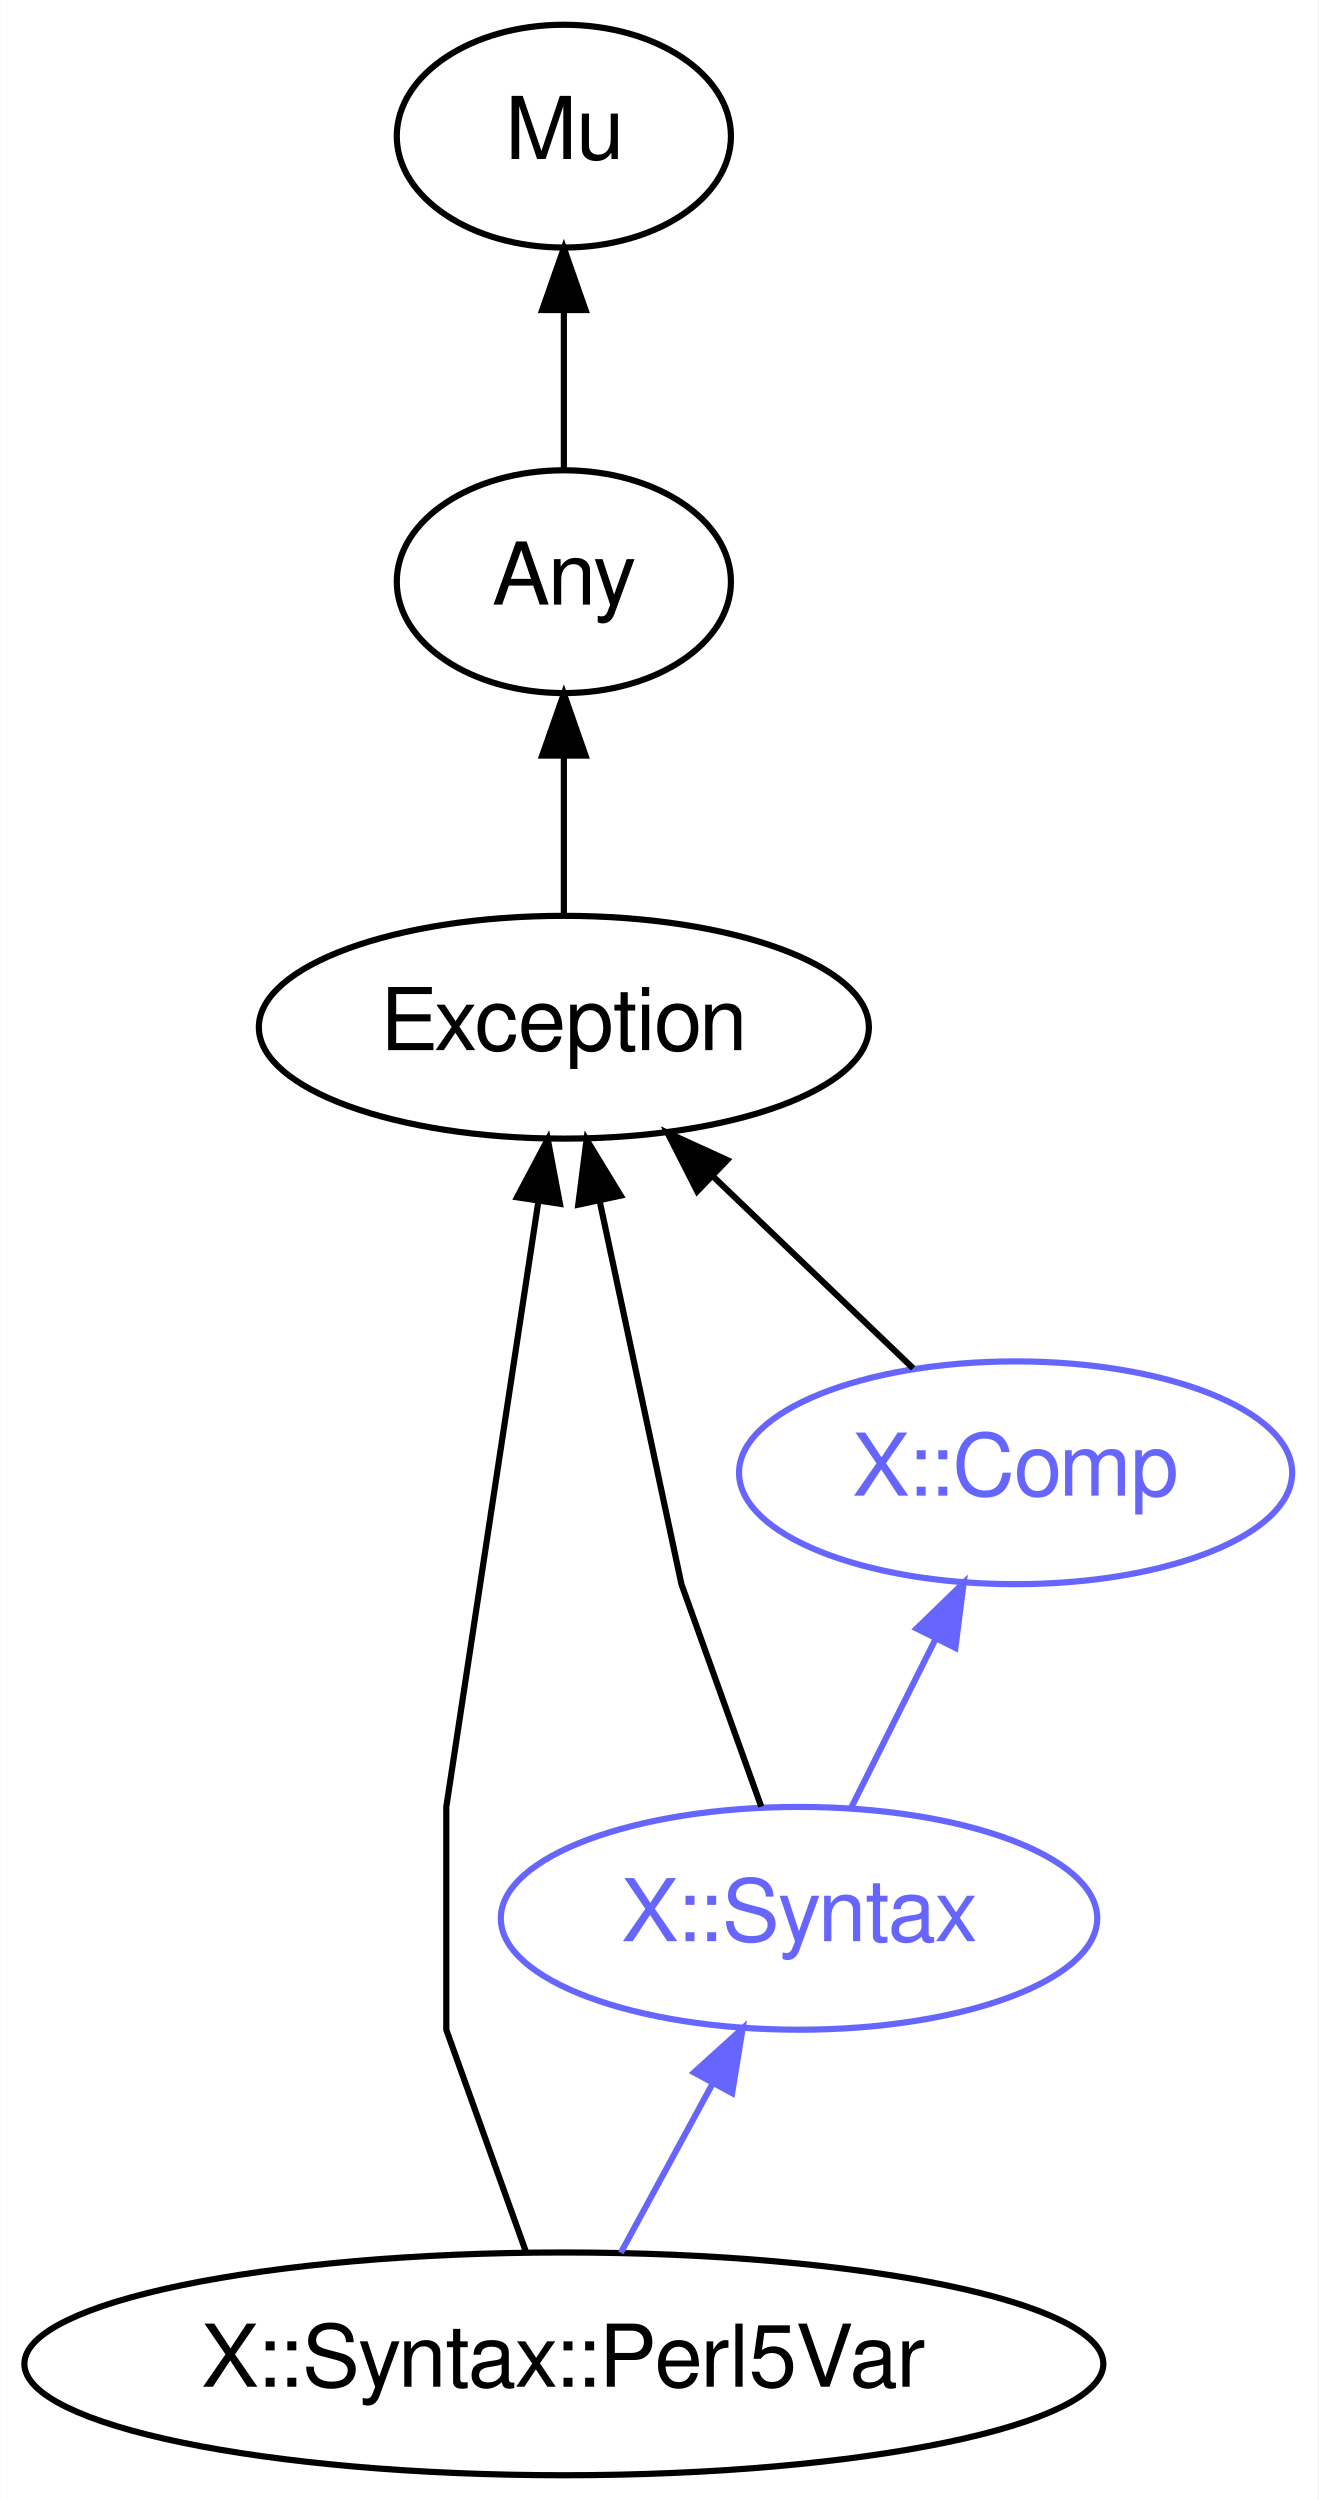
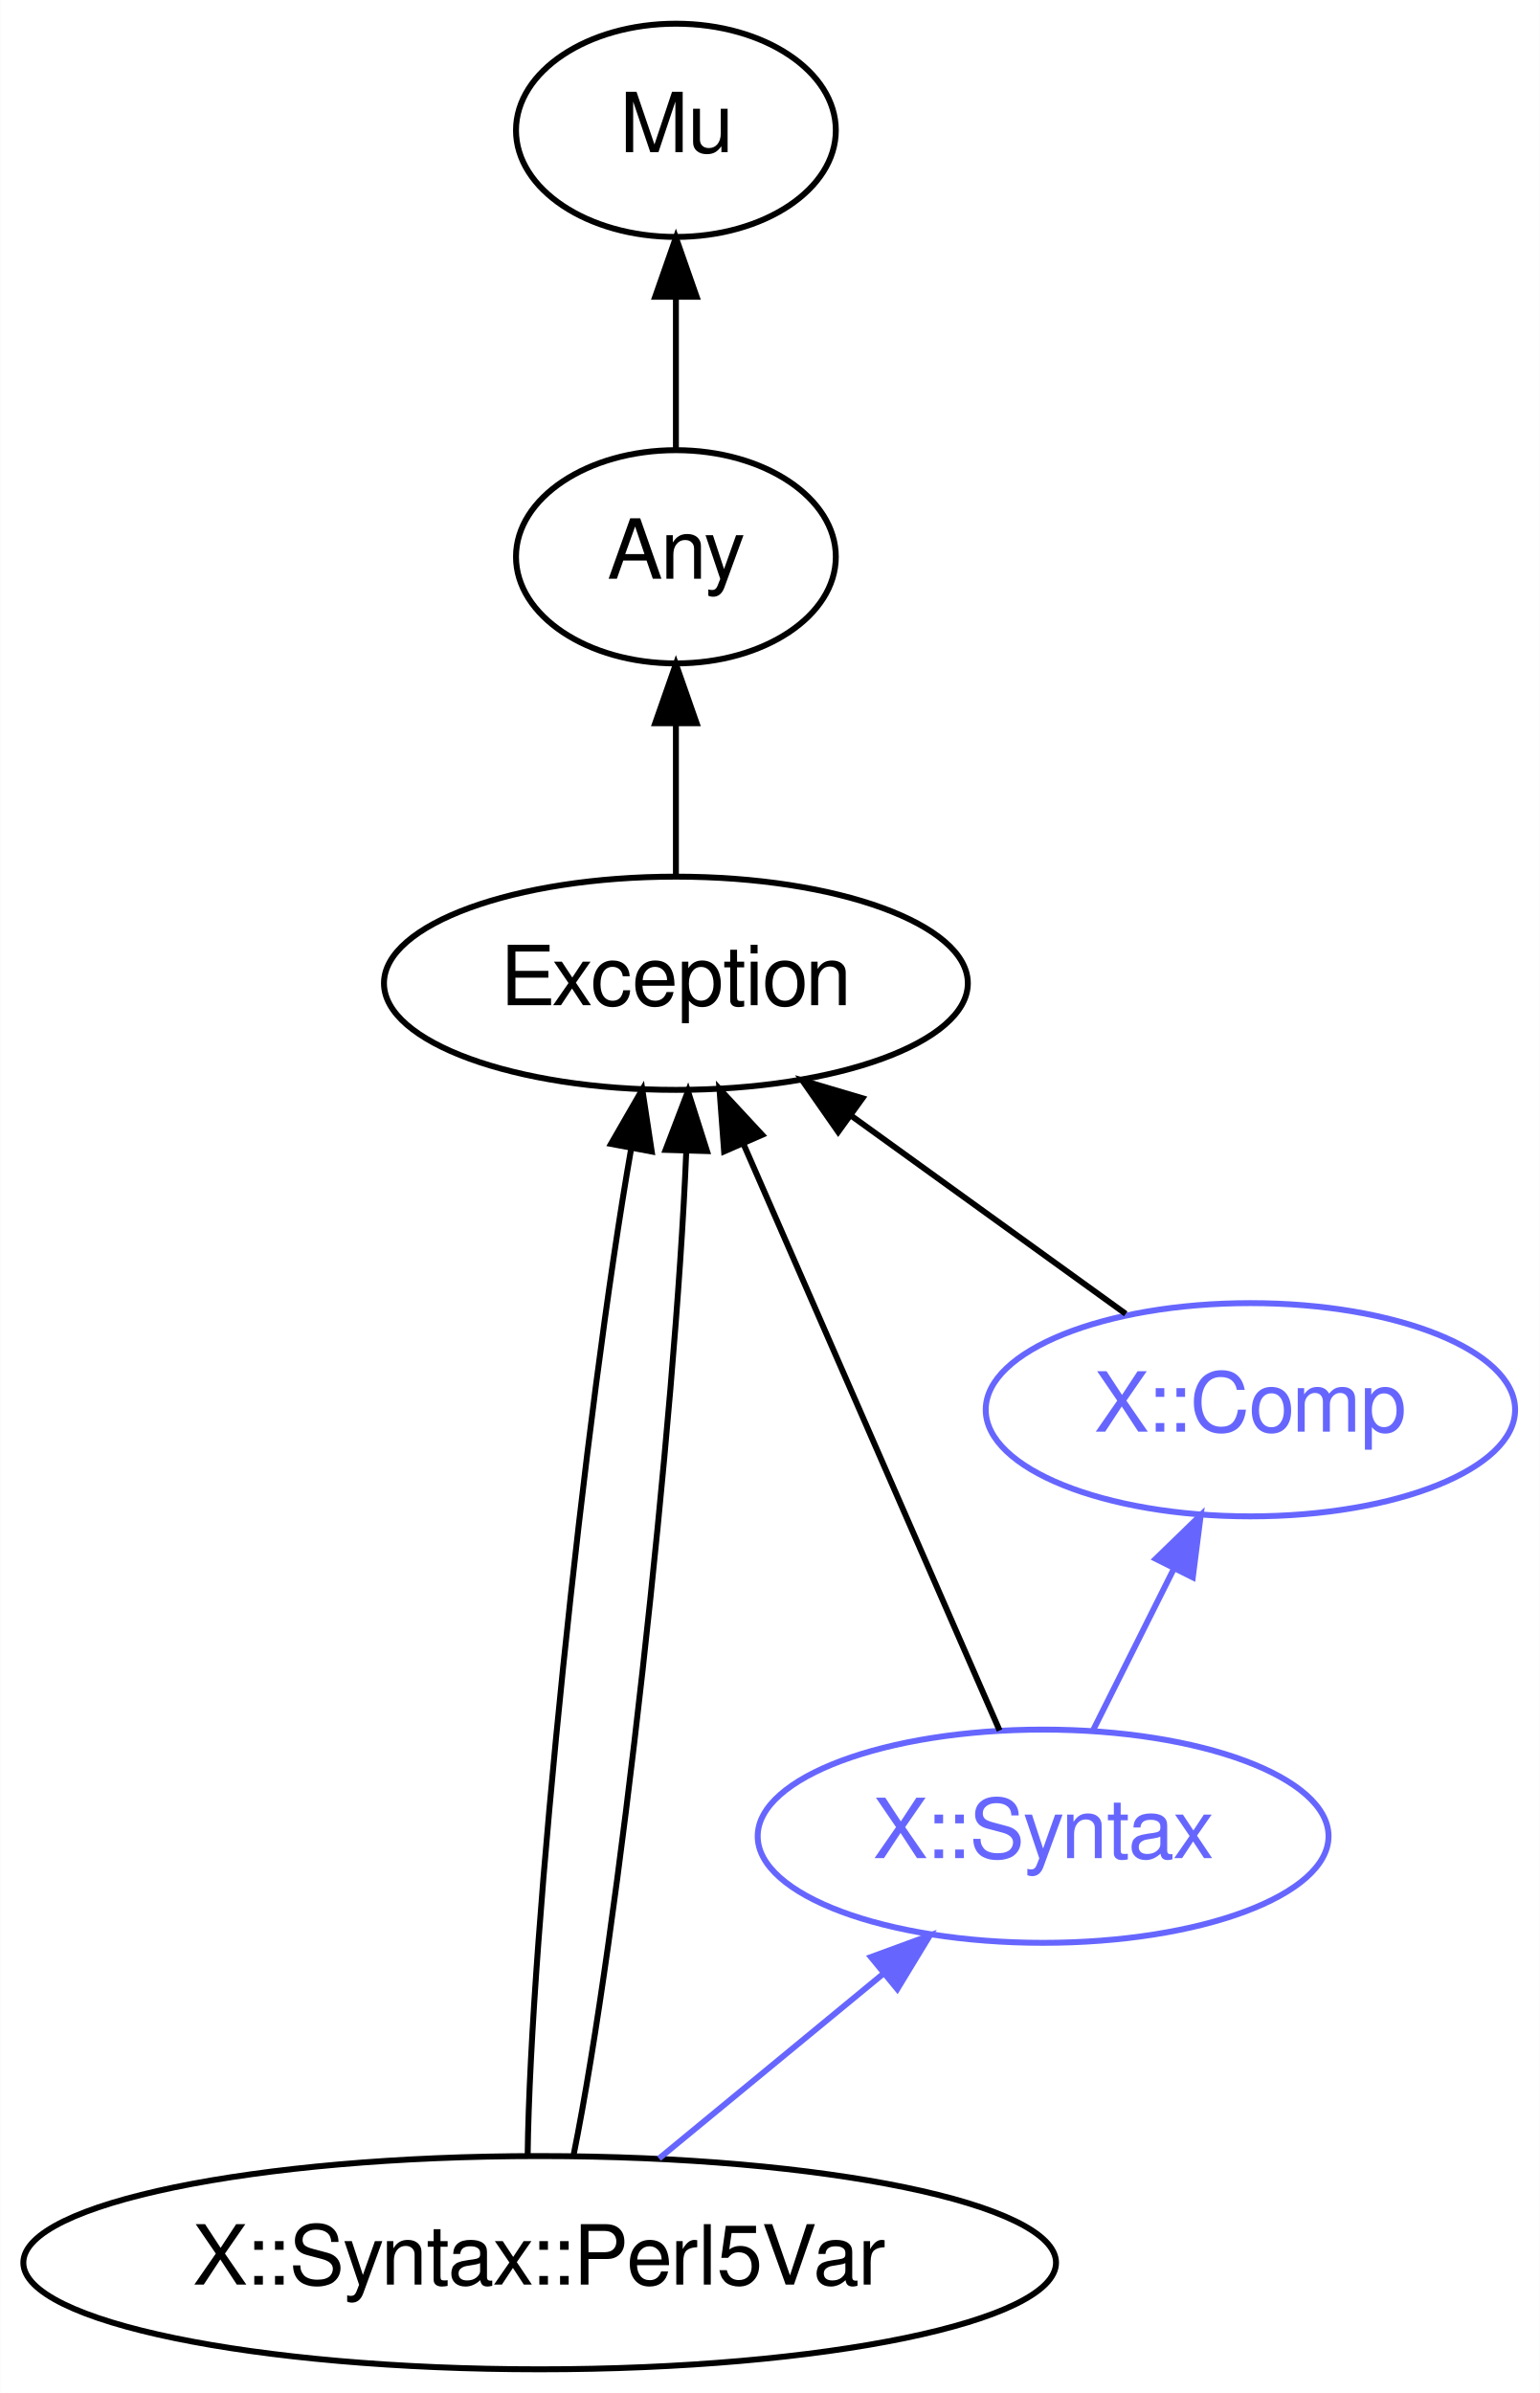
- <svg xmlns="http://www.w3.org/2000/svg" xmlns:xlink="http://www.w3.org/1999/xlink" width="213pt" height="404pt" viewBox="0.00 0.00 212.94 404.00">
+ <svg xmlns="http://www.w3.org/2000/svg" xmlns:xlink="http://www.w3.org/1999/xlink" width="260pt" height="404pt" viewBox="0.00 0.00 259.94 404.00">
  <g id="graph0" class="graph" transform="scale(1 1) rotate(0) translate(4 400)">
-     <polygon fill="white" stroke="transparent" points="-4,4 -4,-400 208.94,-400 208.94,4 -4,4" />
+     <polygon fill="white" stroke="transparent" points="-4,4 -4,-400 255.94,-400 255.94,4 -4,4" />
    <g id="node1" class="node">
      <g id="a_node1">
        <a xlink:href="/type/X::Syntax::Perl5Var" xlink:title="X::Syntax::Perl5Var">
          <ellipse fill="none" stroke="#000000" cx="87.09" cy="-18" rx="87.18" ry="18" />
          <text text-anchor="middle" x="87.09" y="-14.3" font-family="FreeSans" font-size="14.00" fill="#000000">X::Syntax::Perl5Var</text>
        </a>
      </g>
    </g>
    <g id="node4" class="node">
      <g id="a_node4">
        <a xlink:href="/type/Exception" xlink:title="Exception">
-           <ellipse fill="none" stroke="#000000" cx="87.09" cy="-234" rx="49.29" ry="18" />
-           <text text-anchor="middle" x="87.09" y="-230.3" font-family="FreeSans" font-size="14.00" fill="#000000">Exception</text>
+           <ellipse fill="none" stroke="#000000" cx="110.09" cy="-234" rx="49.29" ry="18" />
+           <text text-anchor="middle" x="110.09" y="-230.3" font-family="FreeSans" font-size="14.00" fill="#000000">Exception</text>
        </a>
      </g>
    </g>
    <g id="edge1" class="edge">
-       <path fill="none" stroke="#000000" d="M80.98,-36.06C75.42,-51.55 68.09,-72 68.09,-72 68.09,-72 68.09,-108 68.09,-108 68.09,-108 77.37,-169.01 82.96,-205.78" />
-       <polygon fill="#000000" stroke="#000000" points="79.53,-206.52 84.49,-215.88 86.45,-205.47 79.53,-206.52" />
+       <path fill="none" stroke="#000000" d="M85.06,-36.15C85.5,-73.34 94.73,-161.63 102.56,-206.23" />
+       <polygon fill="#000000" stroke="#000000" points="99.13,-206.88 104.42,-216.06 106.01,-205.59 99.13,-206.88" />
+     </g>
+     <g id="edge2" class="edge">
+       <path fill="none" stroke="#000000" d="M92.81,-36.15C100.33,-73.17 110.02,-160.82 111.84,-205.61" />
+       <polygon fill="#000000" stroke="#000000" points="108.35,-205.87 112.13,-215.77 115.34,-205.67 108.35,-205.87" />
    </g>
    <g id="node6" class="node">
      <g id="a_node6">
        <a xlink:href="/type/X::Syntax" xlink:title="X::Syntax">
-           <ellipse fill="none" stroke="#6666ff" cx="125.09" cy="-90" rx="48.19" ry="18" />
-           <text text-anchor="middle" x="125.09" y="-86.3" font-family="FreeSans" font-size="14.00" fill="#6666ff">X::Syntax</text>
+           <ellipse fill="none" stroke="#6666ff" cx="172.09" cy="-90" rx="48.19" ry="18" />
+           <text text-anchor="middle" x="172.09" y="-86.3" font-family="FreeSans" font-size="14.00" fill="#6666ff">X::Syntax</text>
        </a>
      </g>
    </g>
-     <g id="edge6" class="edge">
-       <path fill="none" stroke="#6666ff" d="M96.29,-35.95C100.73,-44.11 106.14,-54.09 111.07,-63.18" />
-       <polygon fill="#6666ff" stroke="#6666ff" points="108.13,-65.09 115.98,-72.21 114.28,-61.75 108.13,-65.09" />
+     <g id="edge7" class="edge">
+       <path fill="none" stroke="#6666ff" d="M107.24,-35.59C118.59,-44.94 132.93,-56.75 145.23,-66.88" />
+       <polygon fill="#6666ff" stroke="#6666ff" points="143.02,-69.6 152.97,-73.25 147.47,-64.19 143.02,-69.6" />
    </g>
    <g id="node2" class="node">
      <g id="a_node2">
        <a xlink:href="/type/Mu" xlink:title="Mu">
-           <ellipse fill="none" stroke="#000000" cx="87.09" cy="-378" rx="27" ry="18" />
-           <text text-anchor="middle" x="87.09" y="-374.3" font-family="FreeSans" font-size="14.00" fill="#000000">Mu</text>
+           <ellipse fill="none" stroke="#000000" cx="110.09" cy="-378" rx="27" ry="18" />
+           <text text-anchor="middle" x="110.09" y="-374.3" font-family="FreeSans" font-size="14.00" fill="#000000">Mu</text>
        </a>
      </g>
    </g>
    <g id="node3" class="node">
      <g id="a_node3">
        <a xlink:href="/type/Any" xlink:title="Any">
-           <ellipse fill="none" stroke="#000000" cx="87.09" cy="-306" rx="27" ry="18" />
-           <text text-anchor="middle" x="87.09" y="-302.3" font-family="FreeSans" font-size="14.00" fill="#000000">Any</text>
+           <ellipse fill="none" stroke="#000000" cx="110.09" cy="-306" rx="27" ry="18" />
+           <text text-anchor="middle" x="110.09" y="-302.3" font-family="FreeSans" font-size="14.00" fill="#000000">Any</text>
        </a>
      </g>
    </g>
-     <g id="edge2" class="edge">
-       <path fill="none" stroke="#000000" d="M87.09,-324.3C87.09,-332.02 87.09,-341.29 87.09,-349.89" />
-       <polygon fill="#000000" stroke="#000000" points="83.59,-349.9 87.09,-359.9 90.59,-349.9 83.59,-349.9" />
+     <g id="edge3" class="edge">
+       <path fill="none" stroke="#000000" d="M110.09,-324.3C110.09,-332.02 110.09,-341.29 110.09,-349.89" />
+       <polygon fill="#000000" stroke="#000000" points="106.59,-349.9 110.09,-359.9 113.59,-349.9 106.59,-349.9" />
    </g>
-     <g id="edge3" class="edge">
-       <path fill="none" stroke="#000000" d="M87.09,-252.3C87.09,-260.02 87.09,-269.29 87.09,-277.89" />
-       <polygon fill="#000000" stroke="#000000" points="83.59,-277.9 87.09,-287.9 90.59,-277.9 83.59,-277.9" />
+     <g id="edge4" class="edge">
+       <path fill="none" stroke="#000000" d="M110.09,-252.3C110.09,-260.02 110.09,-269.29 110.09,-277.89" />
+       <polygon fill="#000000" stroke="#000000" points="106.59,-277.9 110.09,-287.9 113.59,-277.9 106.59,-277.9" />
    </g>
    <g id="node5" class="node">
      <g id="a_node5">
        <a xlink:href="/type/X::Comp" xlink:title="X::Comp">
-           <ellipse fill="none" stroke="#6666ff" cx="160.09" cy="-162" rx="44.69" ry="18" />
-           <text text-anchor="middle" x="160.09" y="-158.3" font-family="FreeSans" font-size="14.00" fill="#6666ff">X::Comp</text>
+           <ellipse fill="none" stroke="#6666ff" cx="207.09" cy="-162" rx="44.69" ry="18" />
+           <text text-anchor="middle" x="207.09" y="-158.3" font-family="FreeSans" font-size="14.00" fill="#6666ff">X::Comp</text>
        </a>
      </g>
    </g>
-     <g id="edge4" class="edge">
-       <path fill="none" stroke="#000000" d="M143.53,-178.88C133.98,-188.04 121.81,-199.71 111.22,-209.87" />
-       <polygon fill="#000000" stroke="#000000" points="108.64,-207.49 103.84,-216.94 113.48,-212.54 108.64,-207.49" />
+     <g id="edge5" class="edge">
+       <path fill="none" stroke="#000000" d="M186.04,-178.19C172.54,-187.94 154.79,-200.74 139.85,-211.52" />
+       <polygon fill="#000000" stroke="#000000" points="137.49,-208.91 131.43,-217.6 141.59,-214.59 137.49,-208.91" />
    </g>
-     <g id="edge5" class="edge">
-       <path fill="none" stroke="#000000" d="M118.98,-108.06C113.42,-123.55 106.09,-144 106.09,-144 106.09,-144 98.44,-179.83 92.85,-206.03" />
-       <polygon fill="#000000" stroke="#000000" points="89.42,-205.33 90.76,-215.84 96.27,-206.79 89.42,-205.33" />
+     <g id="edge6" class="edge">
+       <path fill="none" stroke="#000000" d="M164.74,-107.85C154.06,-132.29 134.18,-177.83 121.57,-206.71" />
+       <polygon fill="#000000" stroke="#000000" points="118.23,-205.61 117.44,-216.18 124.65,-208.41 118.23,-205.61" />
    </g>
-     <g id="edge7" class="edge">
-       <path fill="none" stroke="#6666ff" d="M133.56,-107.95C137.65,-116.11 142.64,-126.09 147.18,-135.18" />
-       <polygon fill="#6666ff" stroke="#6666ff" points="144.1,-136.83 151.7,-144.21 150.36,-133.7 144.1,-136.83" />
+     <g id="edge8" class="edge">
+       <path fill="none" stroke="#6666ff" d="M180.56,-107.95C184.65,-116.11 189.64,-126.09 194.18,-135.18" />
+       <polygon fill="#6666ff" stroke="#6666ff" points="191.1,-136.83 198.7,-144.21 197.36,-133.7 191.1,-136.83" />
    </g>
  </g>
</svg>
